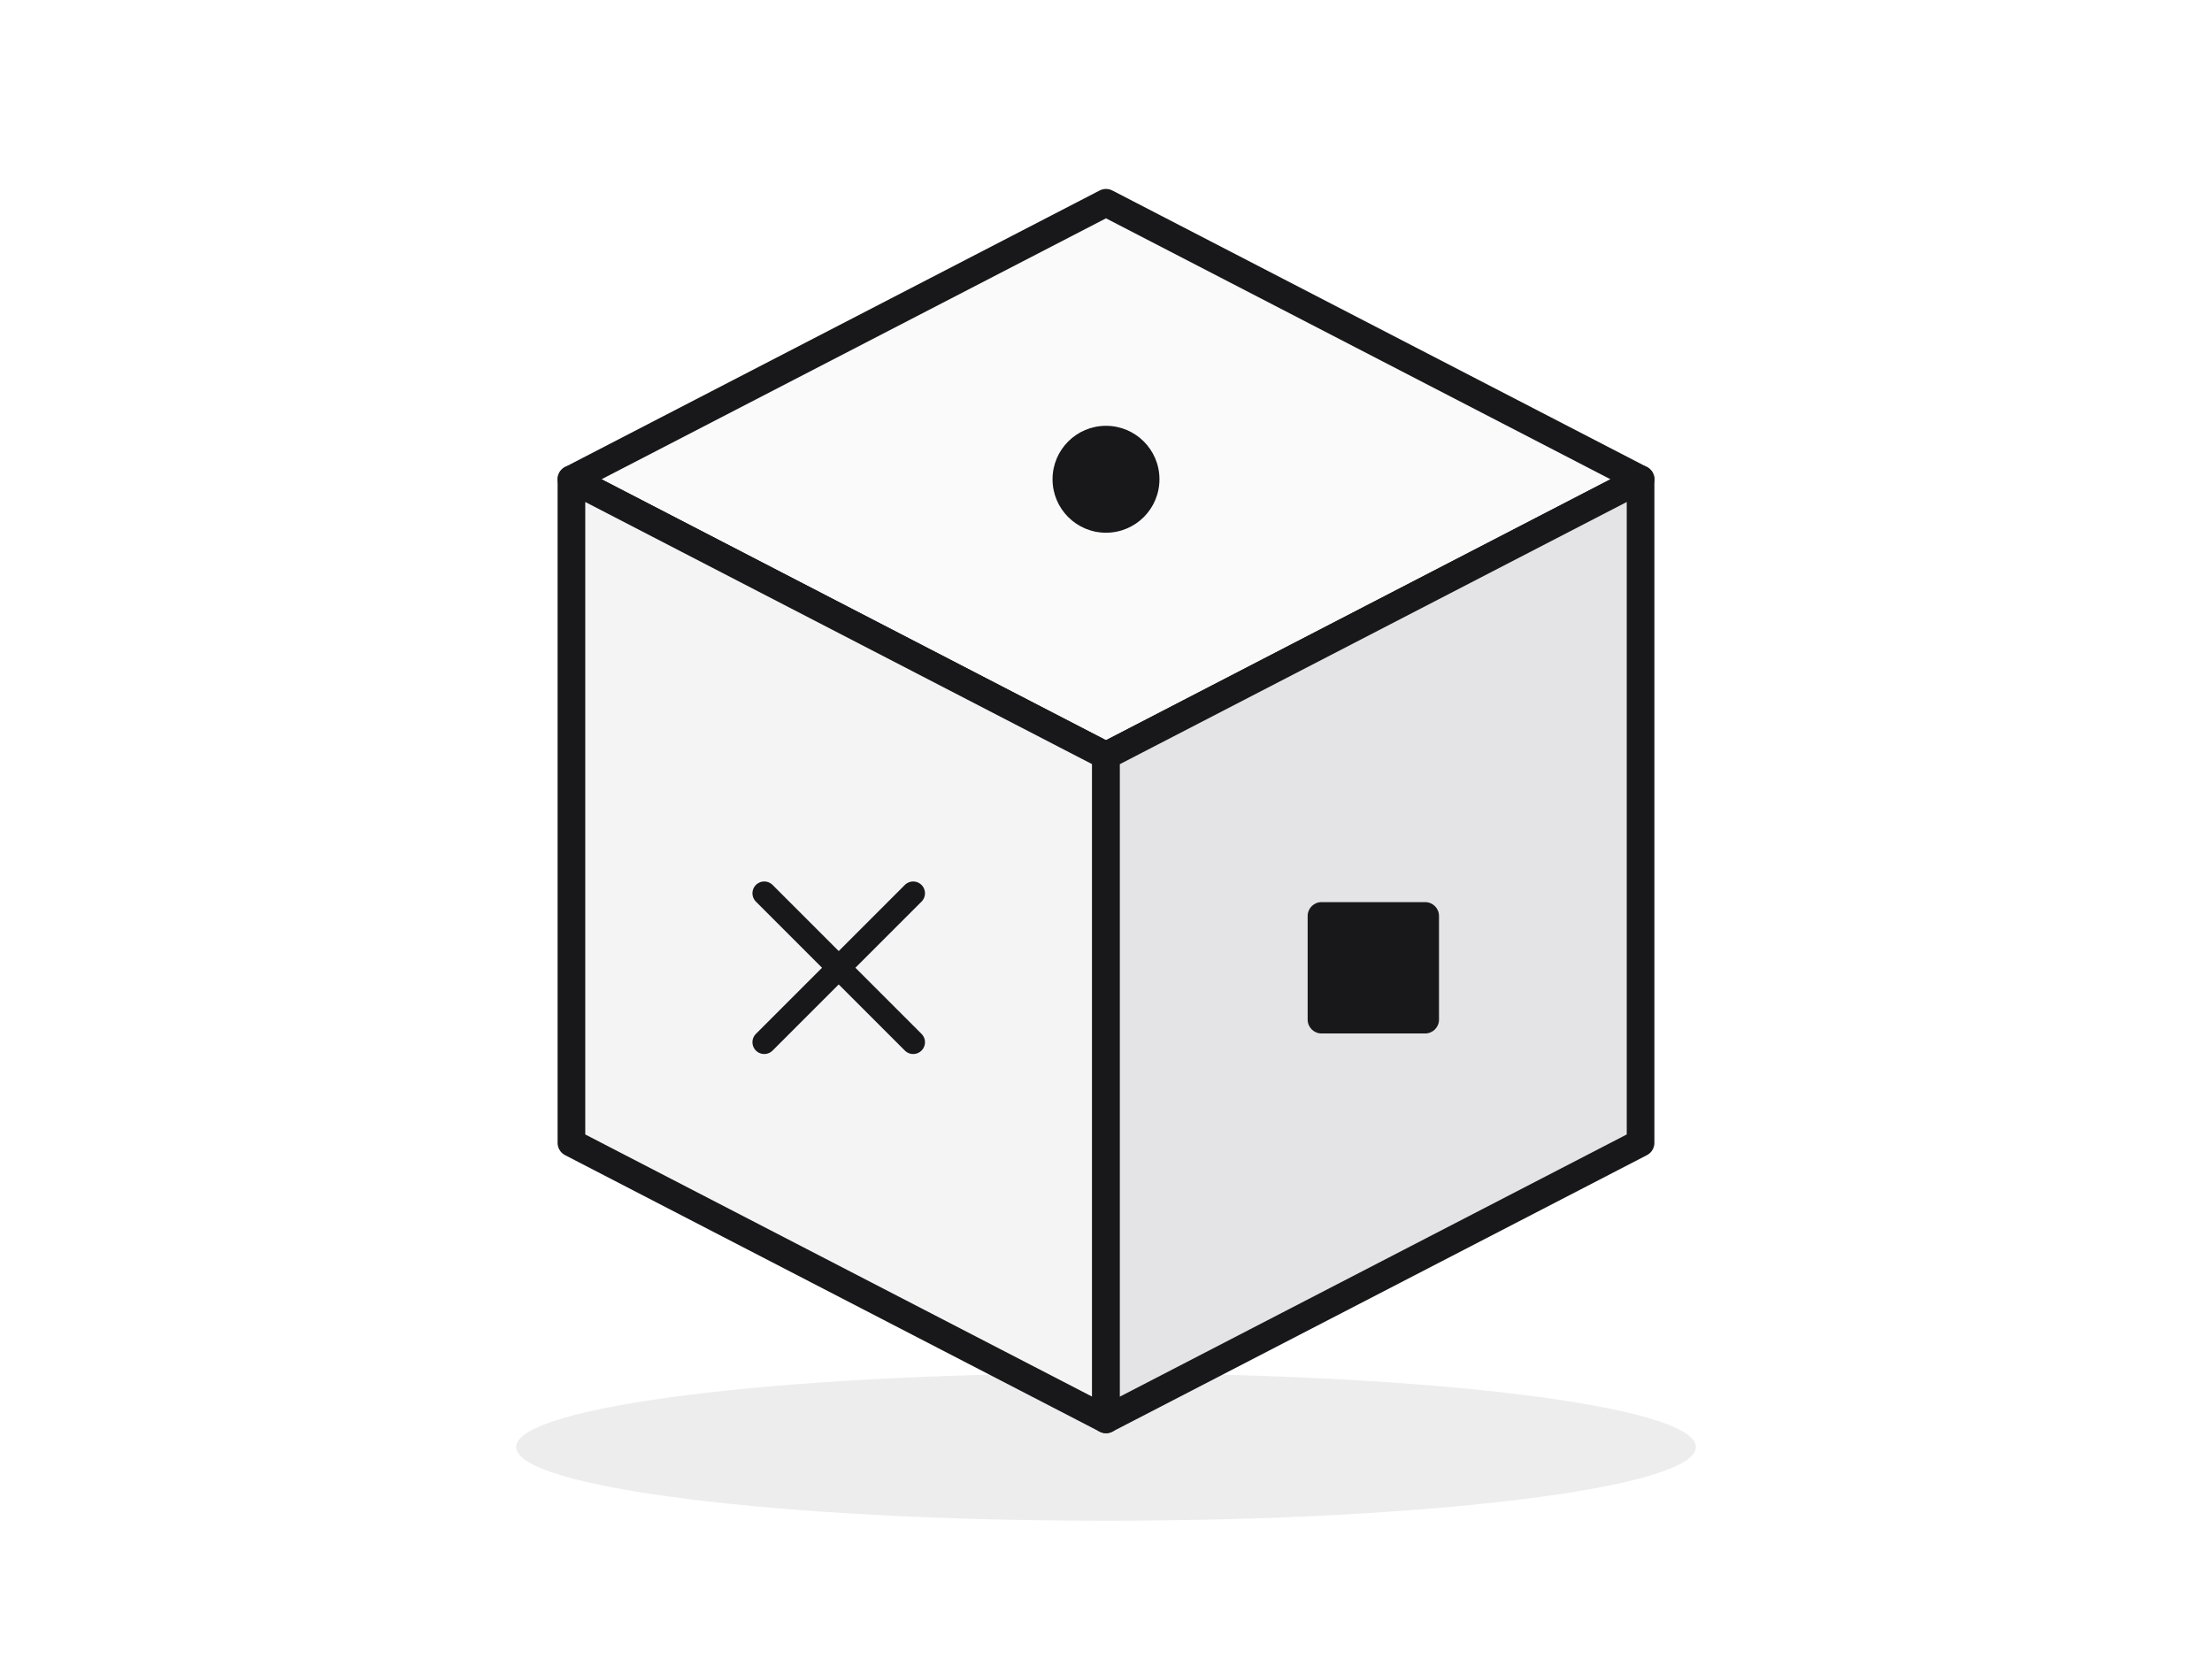
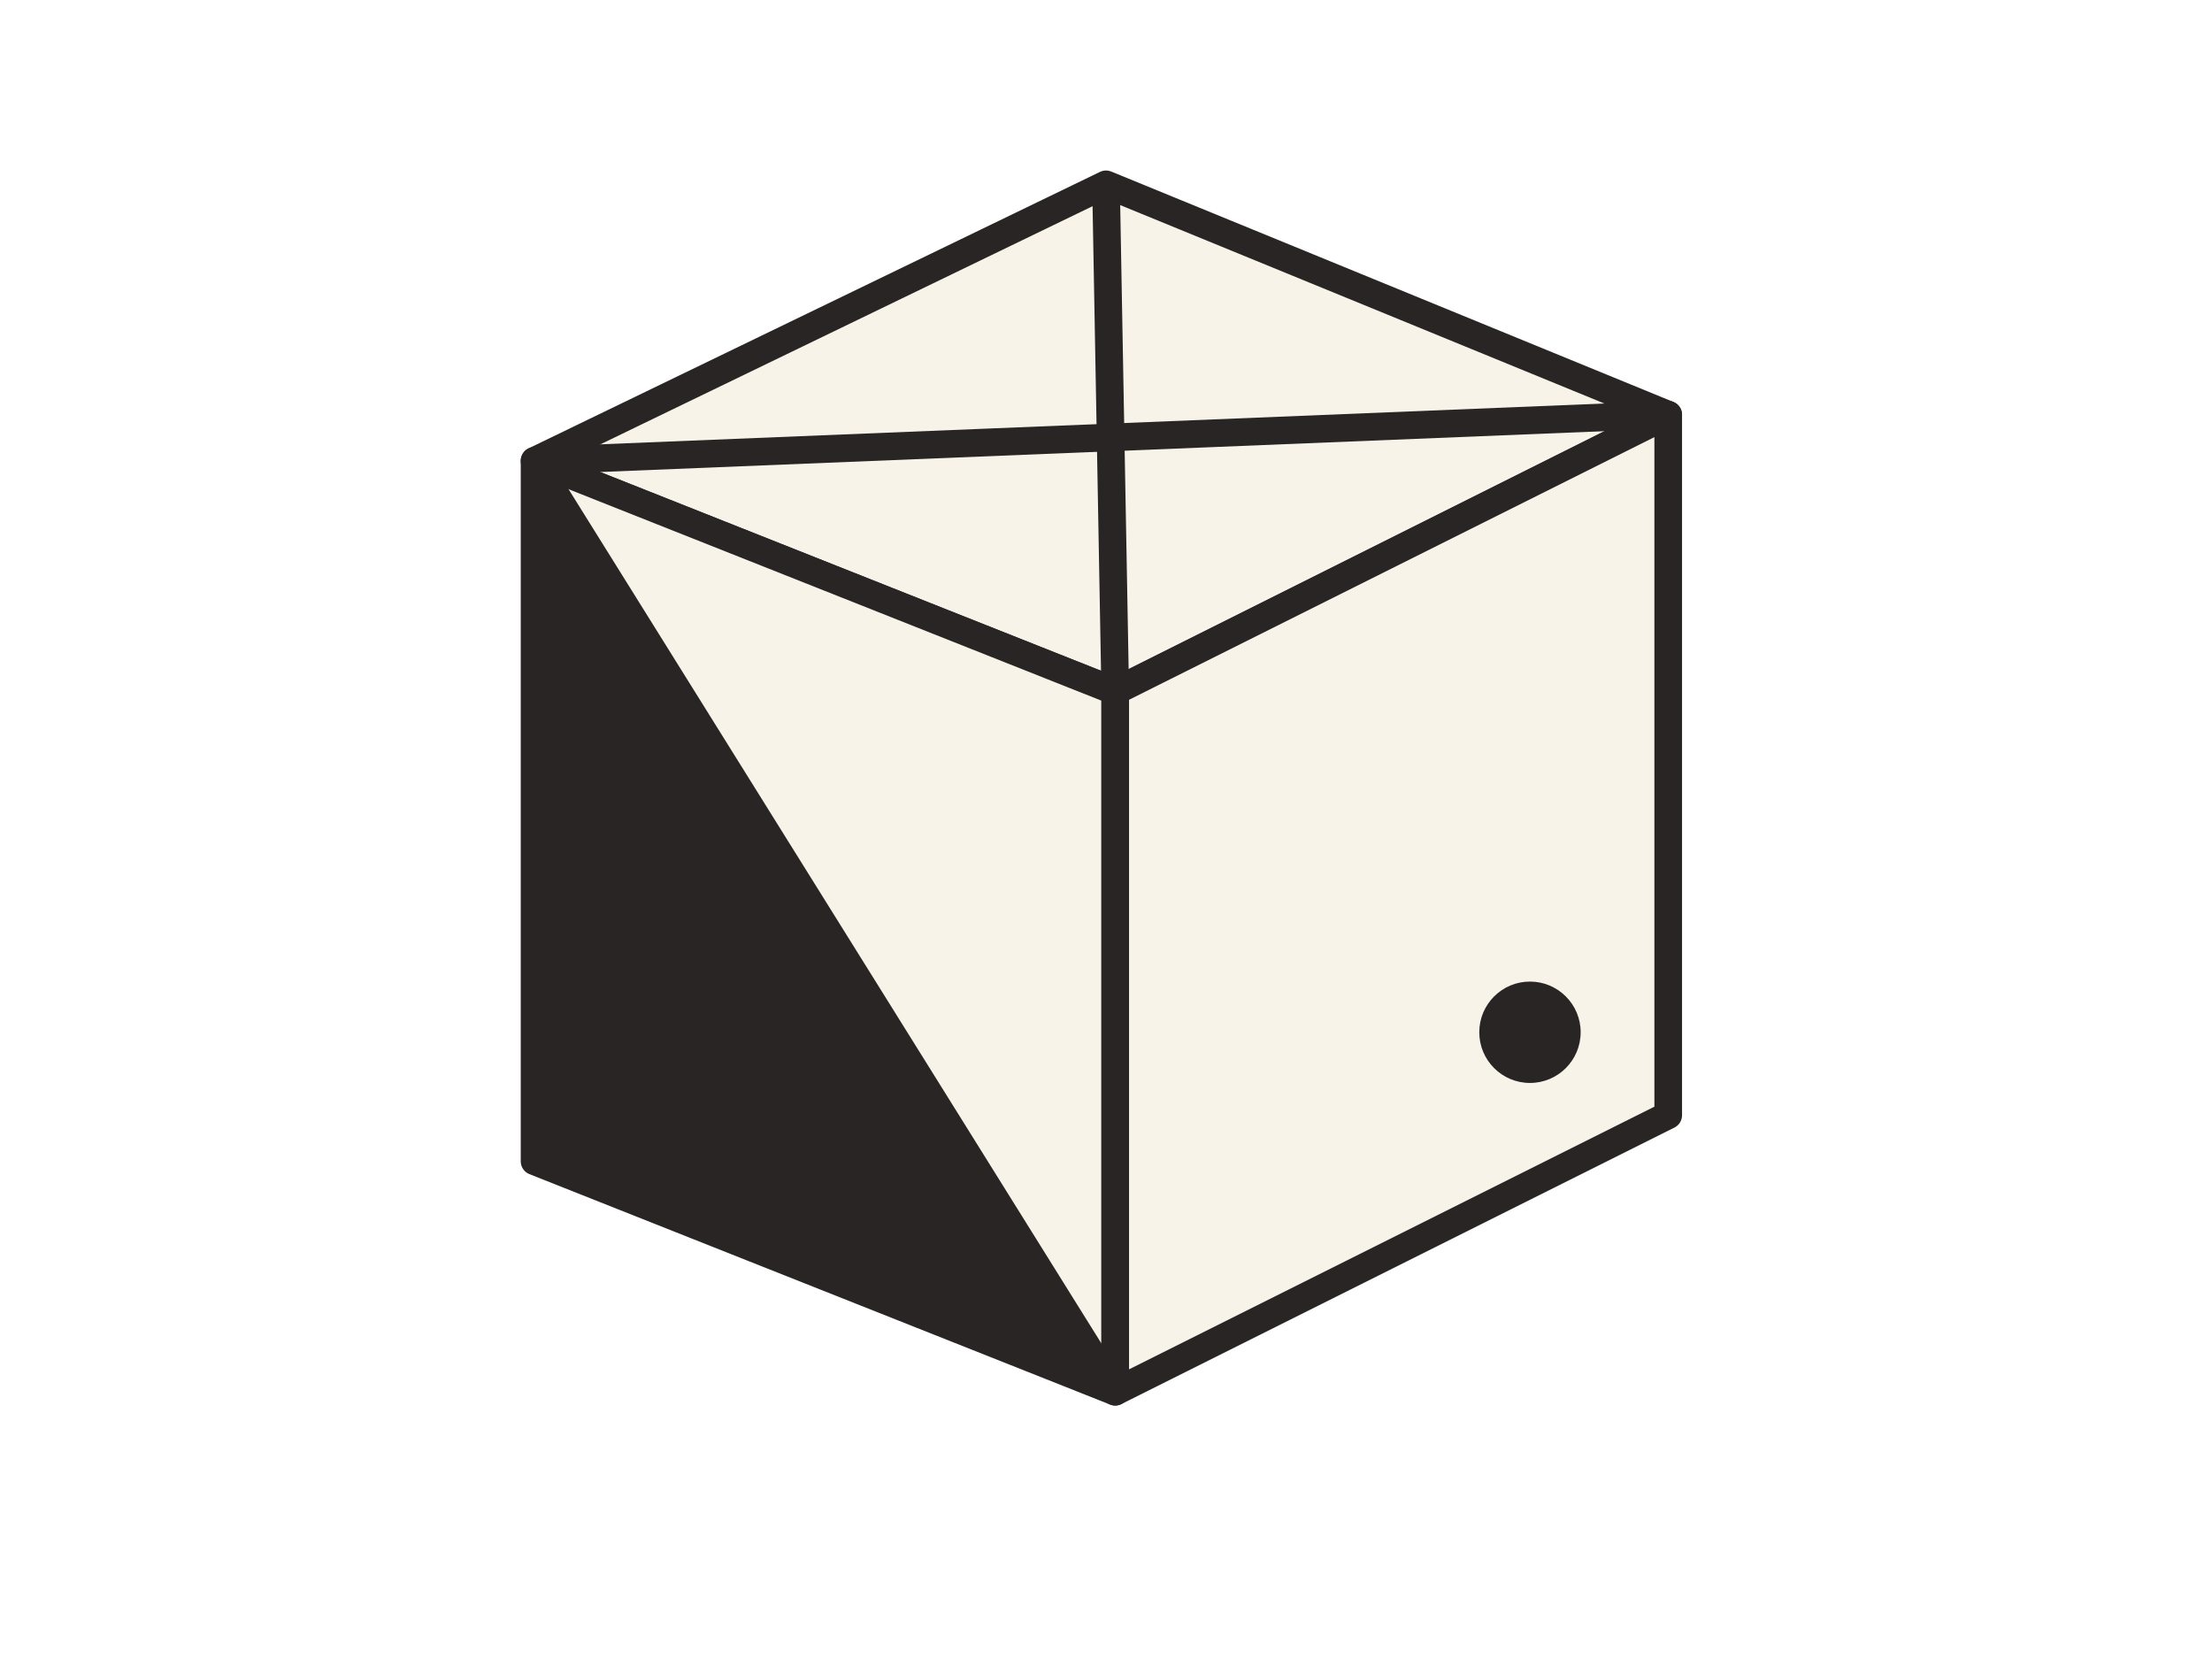
- <svg xmlns="http://www.w3.org/2000/svg" width="240" height="180" viewBox="0 0 240 180" role="img" aria-hidden="true" data-wu-role="master" data-face-u="dot" data-face-d="ring" data-face-f="x" data-face-b="plus" data-face-l="diamond" data-face-r="square">
-   <ellipse cx="120" cy="157" rx="64" ry="8" fill="#18181b" opacity="0.08" />
-   <polygon points="120,22 178,52 120,82 62,52" fill="#fafafa" stroke="#18181b" stroke-width="3" stroke-linejoin="round" />
-   <polygon points="62,52 120,82 120,154 62,124" fill="#f4f4f5" stroke="#18181b" stroke-width="3" stroke-linejoin="round" />
-   <polygon points="120,82 178,52 178,124 120,154" fill="#e4e4e7" stroke="#18181b" stroke-width="3" stroke-linejoin="round" />
-   <circle cx="120.00" cy="52.00" r="5.80" fill="#18181b" />
-   <path d="M 82.92 96.92 L 99.08 113.08 M 99.08 96.92 L 82.92 113.08" fill="none" stroke="#18181b" stroke-width="2.56" stroke-linecap="round" />
-   <rect x="141.88" y="97.88" width="14.25" height="14.25" rx="1.5" fill="#18181b" />
+ <svg xmlns="http://www.w3.org/2000/svg" data-wu-role="master" data-wu-source="master-a" width="240" height="180" viewBox="0 0 240 180" role="img" aria-labelledby="title desc">
+   <g stroke="#292524" stroke-width="3" stroke-linejoin="round" vector-effect="non-scaling-stroke">
+     <polygon points="120,20 181,45 121,75 58,50" fill="#f7f3e8" />
+     <polygon points="58,50 121,75 121,151 58,126" fill="#f7f3e8" />
+     <polygon points="58,50 58,126 121,151" fill="#292524" stroke="none" />
+     <line x1="58" y1="50" x2="121" y2="151" />
+     <polygon points="121,75 181,45 181,121 121,151" fill="#f7f3e8" />
+     <line x1="120" y1="20" x2="121" y2="75" />
+     <line x1="58" y1="50" x2="181" y2="45" />
+   </g>
+   <circle cx="166" cy="112" r="5.5" fill="#292524" />
</svg>
